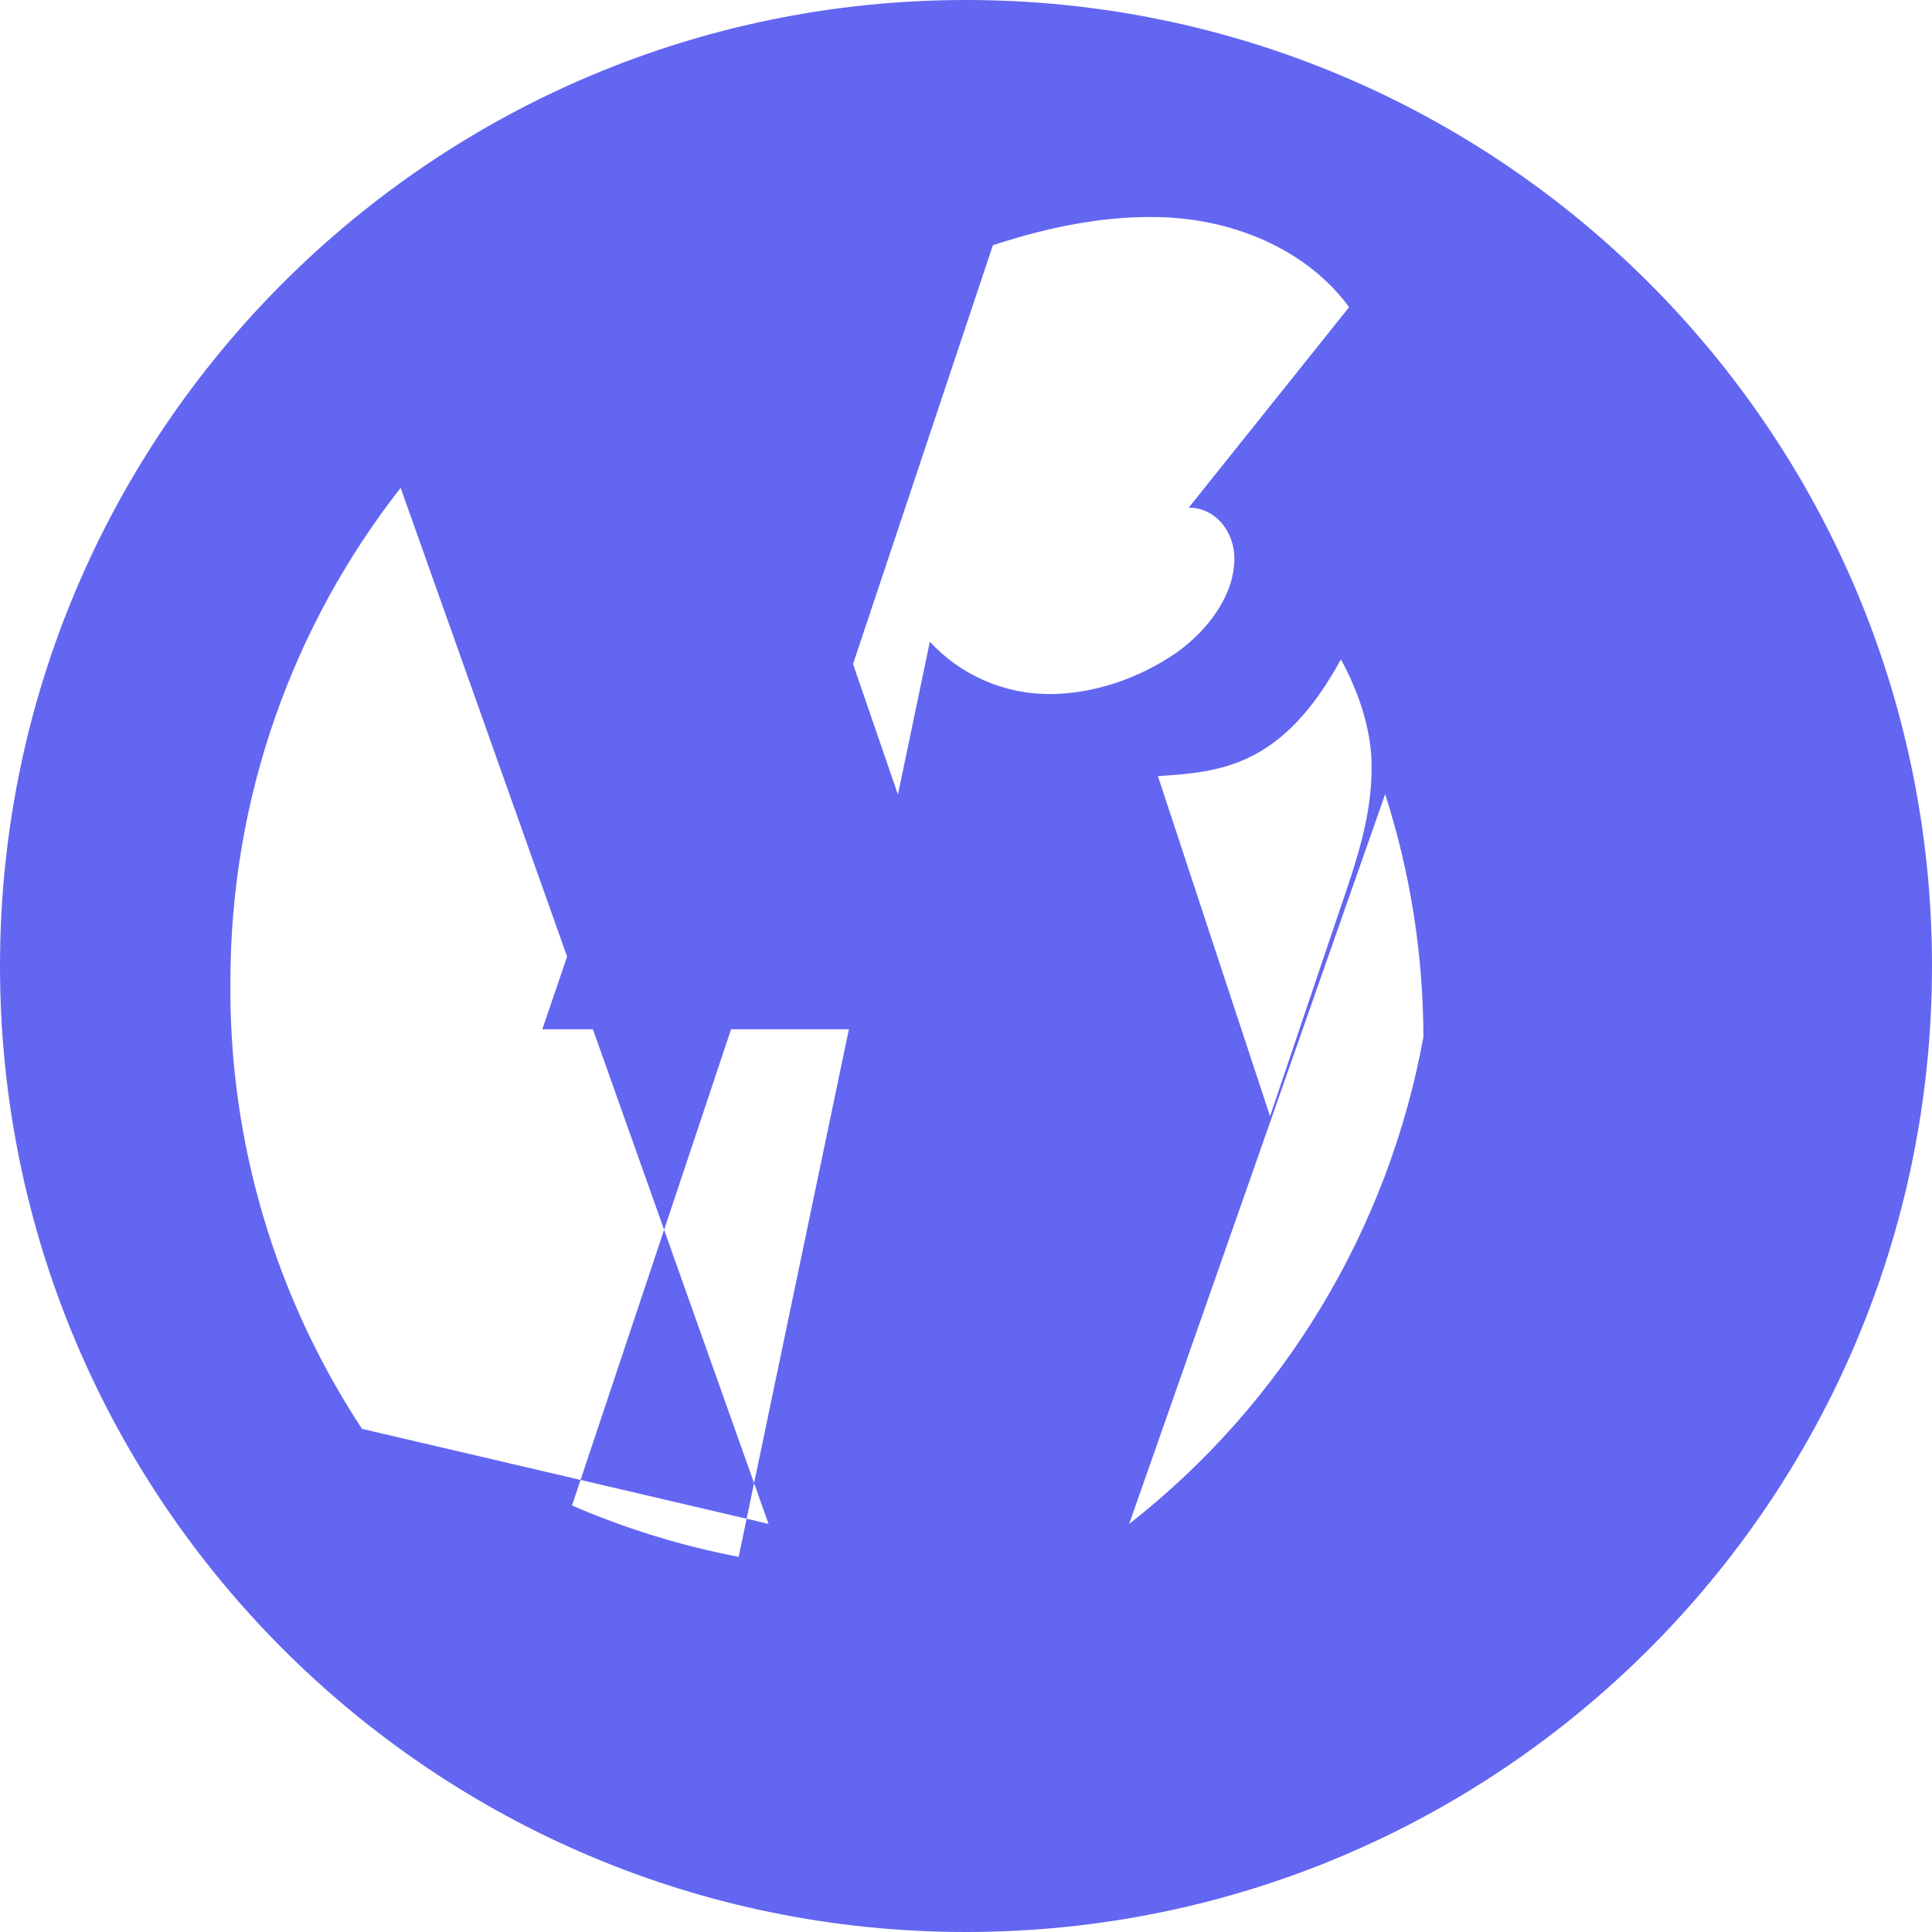
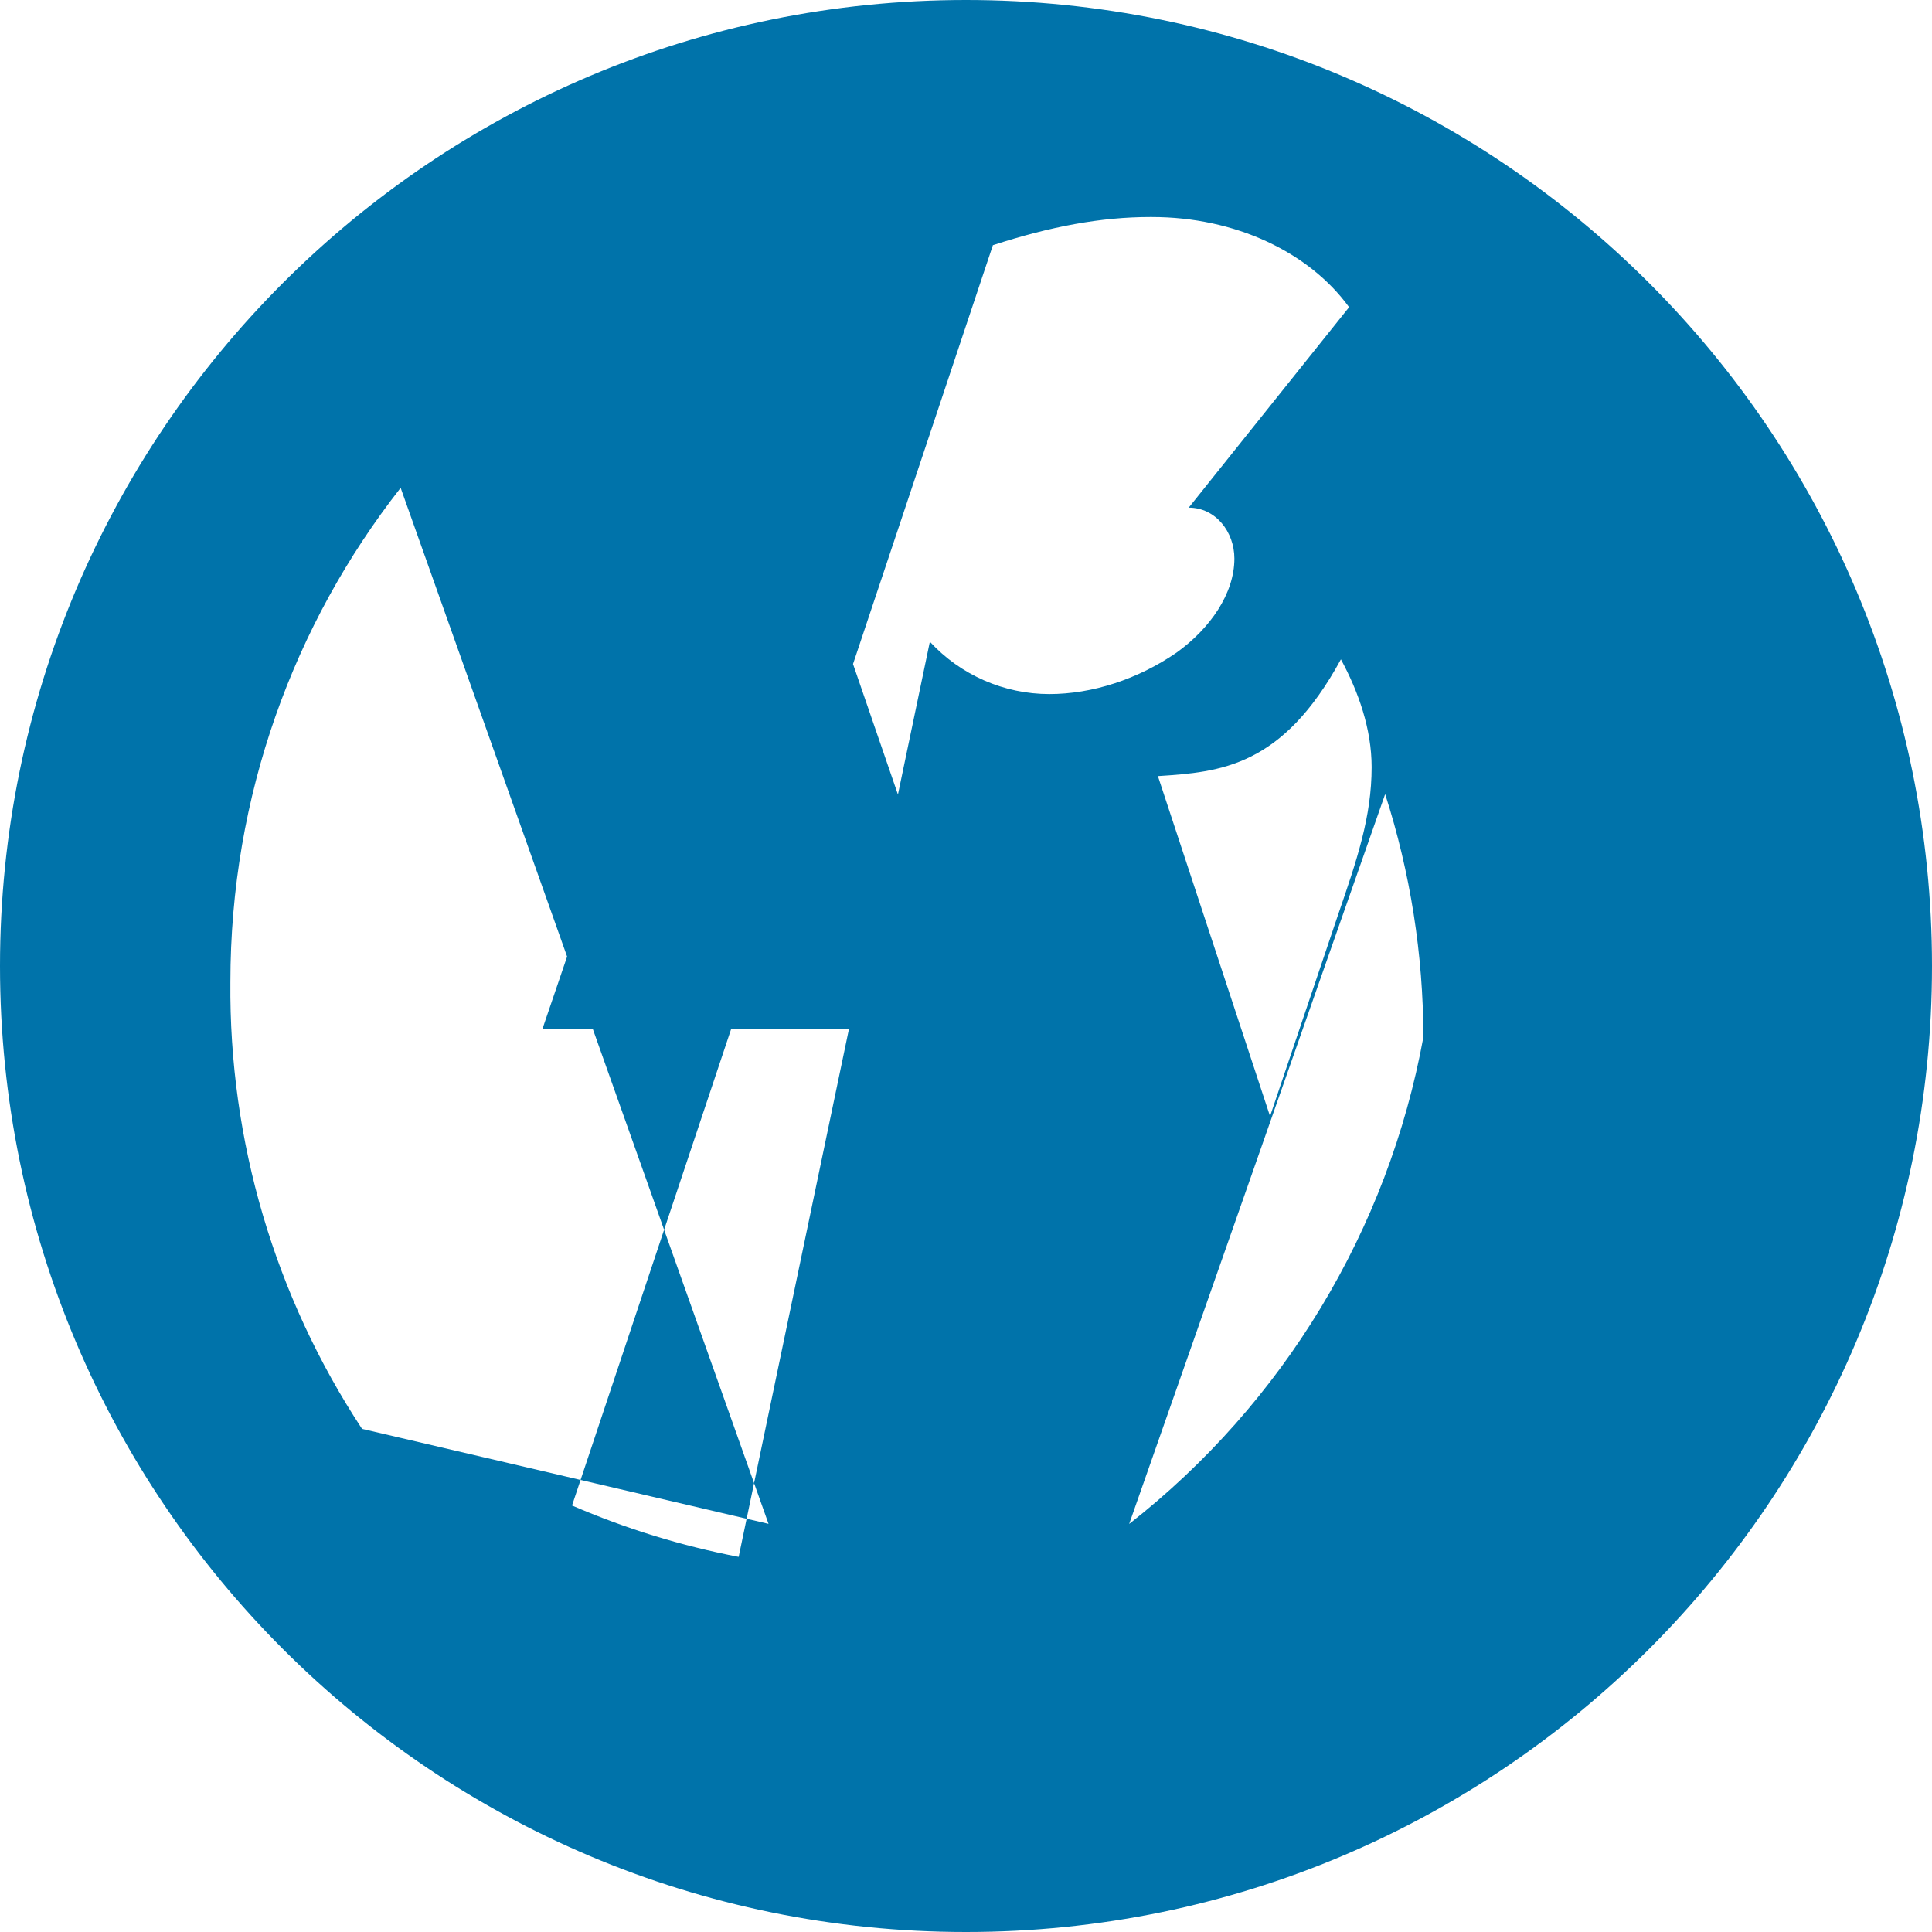
<svg xmlns="http://www.w3.org/2000/svg" viewBox="0 0 24 24" width="24" height="24">
-   <path fill="#6366f1" d="M12.158 12.786l-2.698-7.84h-.051l-2.672 7.84h5.421zm-7.66 4.965a9.927 9.927 0 0 1-1.636-5.551c0-2.316.79-4.448 2.115-6.14l4.57 12.87-5.049-1.18zm9.529 1.18l3.18-9.066a9.928 9.928 0 0 1 .475 3.018 9.957 9.957 0 0 1-3.655 6.048zm2.63-10.741c.217.4.382.864.382 1.34 0 .617-.183 1.155-.417 1.834l-.845 2.502-1.393-4.225c.783-.05 1.547-.117 2.273-1.45zm-1.89-1.884c.334 0 .567.3.567.633 0 .433-.3.867-.717 1.167-.483.333-1.05.516-1.583.516a2.022 2.022 0 0 1-1.483-.65L9.176 19.34a9.947 9.947 0 0 1-2.07-.638l5.228-15.656c.717-.234 1.35-.35 1.95-.35h.025c1.033 0 1.95.433 2.45 1.12zM12 0C5.373 0 0 5.373 0 12s5.373 12 12 12 12-5.373 12-12S18.627 0 12 0z" />
+   <path fill="#0073aa" d="M12.158 12.786l-2.698-7.84h-.051l-2.672 7.84h5.421zm-7.66 4.965a9.927 9.927 0 0 1-1.636-5.551c0-2.316.79-4.448 2.115-6.14l4.57 12.87-5.049-1.18zm9.529 1.18l3.18-9.066a9.928 9.928 0 0 1 .475 3.018 9.957 9.957 0 0 1-3.655 6.048zm2.63-10.741c.217.4.382.864.382 1.34 0 .617-.183 1.155-.417 1.834l-.845 2.502-1.393-4.225c.783-.05 1.547-.117 2.273-1.45zm-1.89-1.884c.334 0 .567.3.567.633 0 .433-.3.867-.717 1.167-.483.333-1.05.516-1.583.516a2.022 2.022 0 0 1-1.483-.65L9.176 19.34a9.947 9.947 0 0 1-2.07-.638l5.228-15.656c.717-.234 1.35-.35 1.95-.35h.025c1.033 0 1.95.433 2.45 1.12zM12 0C5.373 0 0 5.373 0 12s5.373 12 12 12 12-5.373 12-12S18.627 0 12 0z" />
</svg>
